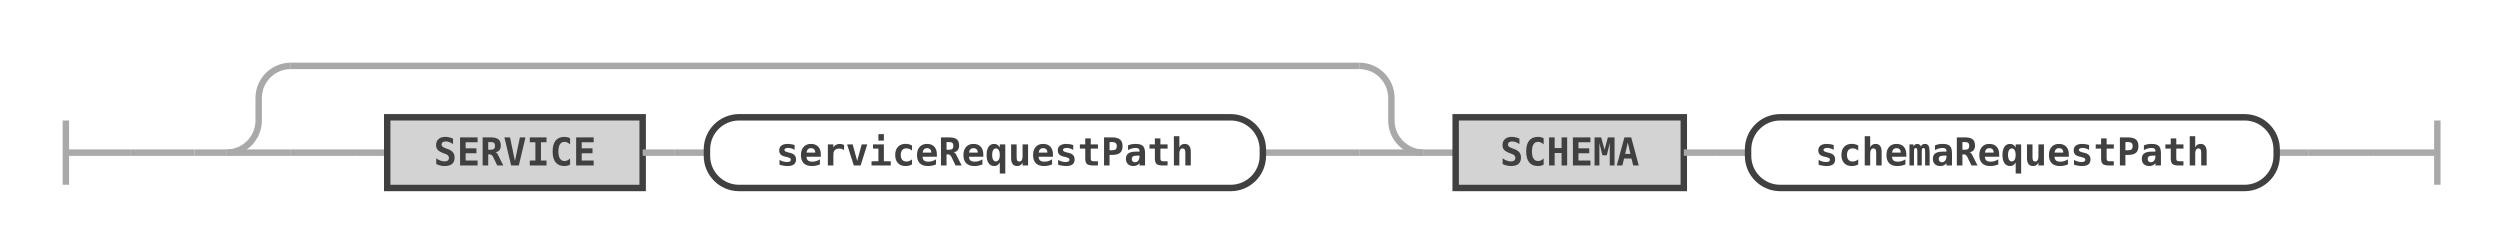
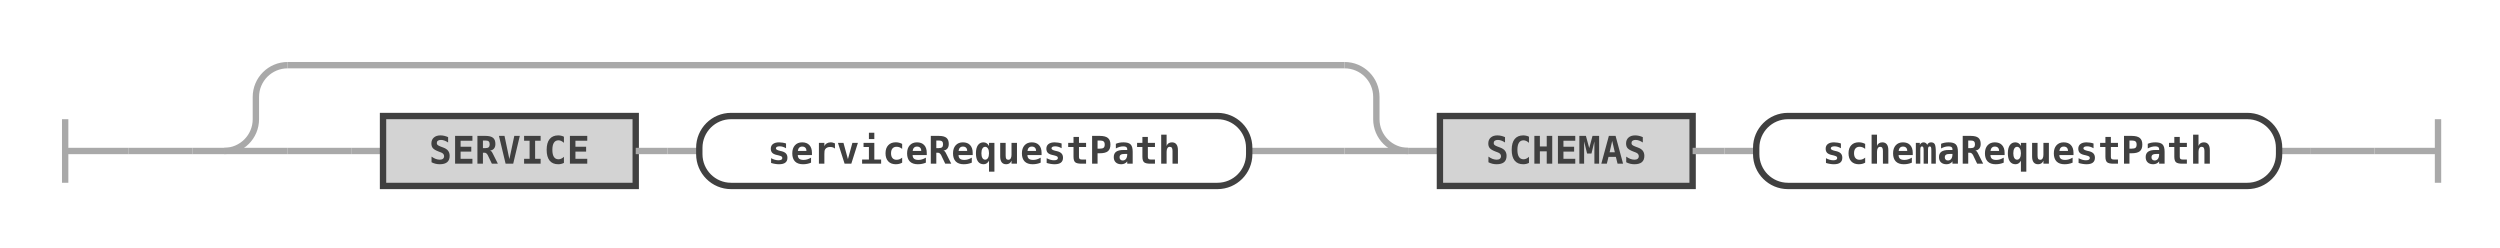
- <svg xmlns="http://www.w3.org/2000/svg" class="railroad-diagram" width="778" height="78" viewBox="0 0 778 78" id="serviceSchemaSelector">
+ <svg xmlns="http://www.w3.org/2000/svg" class="railroad-diagram" width="786.5" height="78" viewBox="0 0 786.5 78" id="serviceSchemaSelector">
  <g transform="translate(.5 .5)">
    <g>
      <path d="M20 37v20m0 -10h20" />
    </g>
    <g>
      <path d="M40 47h0" />
-       <path d="M738 47h0" />
+       <path d="M746.5 47h0" />
      <path d="M40 47h20" />
      <g>
        <path d="M60 47h0" />
        <g>
          <path d="M60 47h10" />
-           <path d="M708 47h10" />
+           <path d="M716.5 47h10" />
          <g>
            <path d="M70 47h0" />
            <path d="M442.5 47h0" />
            <path d="M70 47a10 10 0 0 0 10 -10v-7a10 10 0 0 1 10 -10" />
            <g>
              <path d="M90 20h332.5" />
            </g>
            <path d="M422.5 20a10 10 0 0 1 10 10v7a10 10 0 0 0 10 10" />
            <path d="M70 47h20" />
            <g>
              <path d="M90 47h0" />
              <path d="M422.5 47h0" />
              <path d="M90 47h20" />
              <g>
                <path d="M110 47h0" />
                <g>
                  <path d="M110 47h10" />
                  <path d="M392.5 47h10" />
                  <g class="terminal ">
                    <path d="M120 47h0" />
                    <path d="M199.5 47h0" />
                    <rect x="120" y="36" width="79.5" height="22" />
                    <text x="159.75" y="51">SERVICE</text>
                  </g>
                  <path d="M199.5 47h10" />
                  <path d="M209.5 47h10" />
                  <g class="non-terminal ">
                    <path d="M219.5 47h0" />
                    <path d="M392.5 47h0" />
                    <rect x="219.5" y="36" width="173" height="22" rx="10" ry="10" />
                    <text x="306" y="51">serviceRequestPath</text>
                  </g>
                </g>
                <path d="M402.5 47h0" />
              </g>
              <path d="M402.5 47h20" />
            </g>
            <path d="M422.5 47h20" />
          </g>
          <path d="M442.5 47h10" />
          <g class="terminal ">
            <path d="M452.5 47h0" />
-             <path d="M523.5 47h0" />
-             <rect x="452.5" y="36" width="71" height="22" />
-             <text x="488" y="51">SCHEMA</text>
+             <path d="M532 47h0" />
+             <rect x="452.5" y="36" width="79.5" height="22" />
+             <text x="492.25" y="51">SCHEMAS</text>
          </g>
-           <path d="M523.5 47h10" />
-           <path d="M533.5 47h10" />
+           <path d="M532 47h10" />
+           <path d="M542 47h10" />
          <g class="non-terminal ">
-             <path d="M543.5 47h0" />
-             <path d="M708 47h0" />
-             <rect x="543.5" y="36" width="164.5" height="22" rx="10" ry="10" />
-             <text x="625.75" y="51">schemaRequestPath</text>
+             <path d="M552 47h0" />
+             <path d="M716.5 47h0" />
+             <rect x="552" y="36" width="164.5" height="22" rx="10" ry="10" />
+             <text x="634.25" y="51">schemaRequestPath</text>
          </g>
        </g>
-         <path d="M718 47h0" />
+         <path d="M726.5 47h0" />
      </g>
-       <path d="M718 47h20" />
+       <path d="M726.5 47h20" />
    </g>
-     <path d="M 738 47 h 20 m 0 -10 v 20" />
+     <path d="M 746.5 47 h 20 m 0 -10 v 20" />
  </g>
  <defs>
    <style type="text/css">
svg.railroad-diagram path { stroke-width: 2; stroke: darkgray; fill: rgba(0, 0, 0, 0); }svg.railroad-diagram text { font: bold 12px Hack, "Source Code Pro", monospace; text-anchor: middle; fill: #404040; }svg.railroad-diagram text.comment { font: italic 10px Hack, "Source Code Pro", monospace; fill: #404040; }svg.railroad-diagram g.terminal rect { stroke-width: 2; stroke: #404040; fill: rgba(200, 200, 200, 0.8); }svg.railroad-diagram g.non-terminal rect { stroke-width: 2; stroke: #404040; fill: rgba(255, 255, 255, 1); }svg.railroad-diagram text.diagram-text { font-size: 12px Hack, "Source Code Pro", monospace; fill: red; }svg.railroad-diagram path.diagram-text { stroke-width: 1; stroke: red; fill: red; cursor: help; }
 
</style>
  </defs>
</svg>
